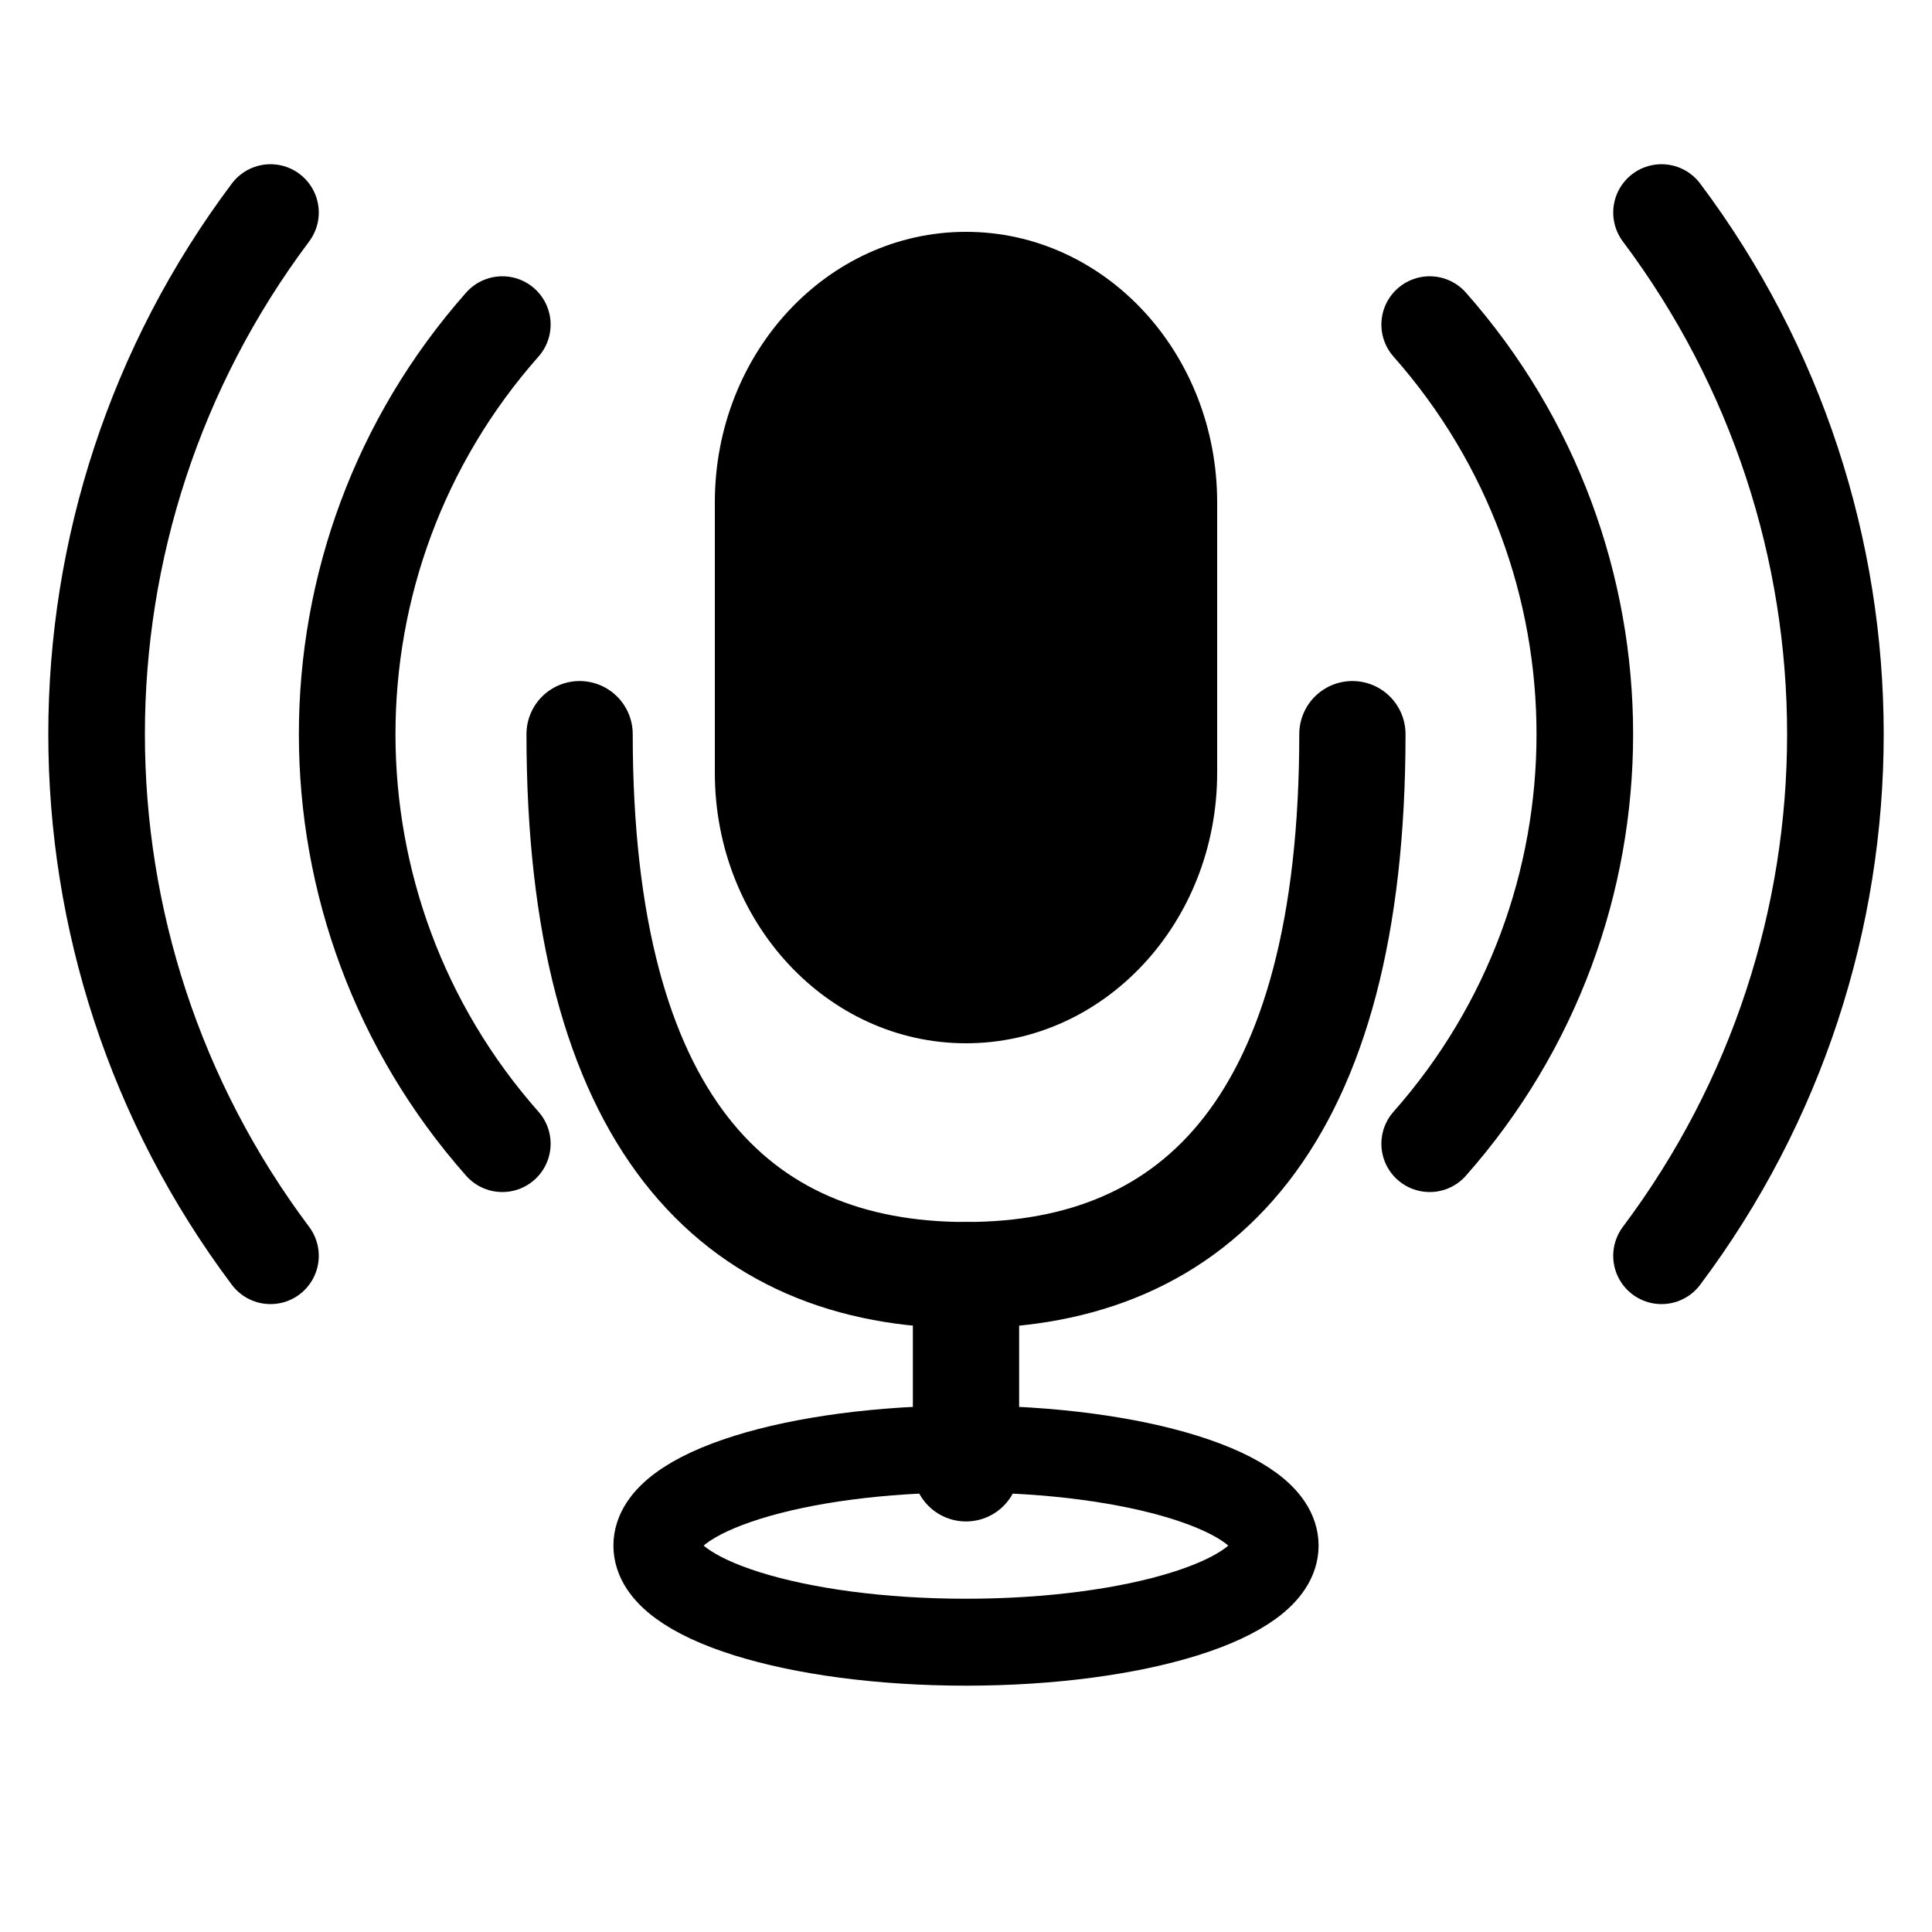
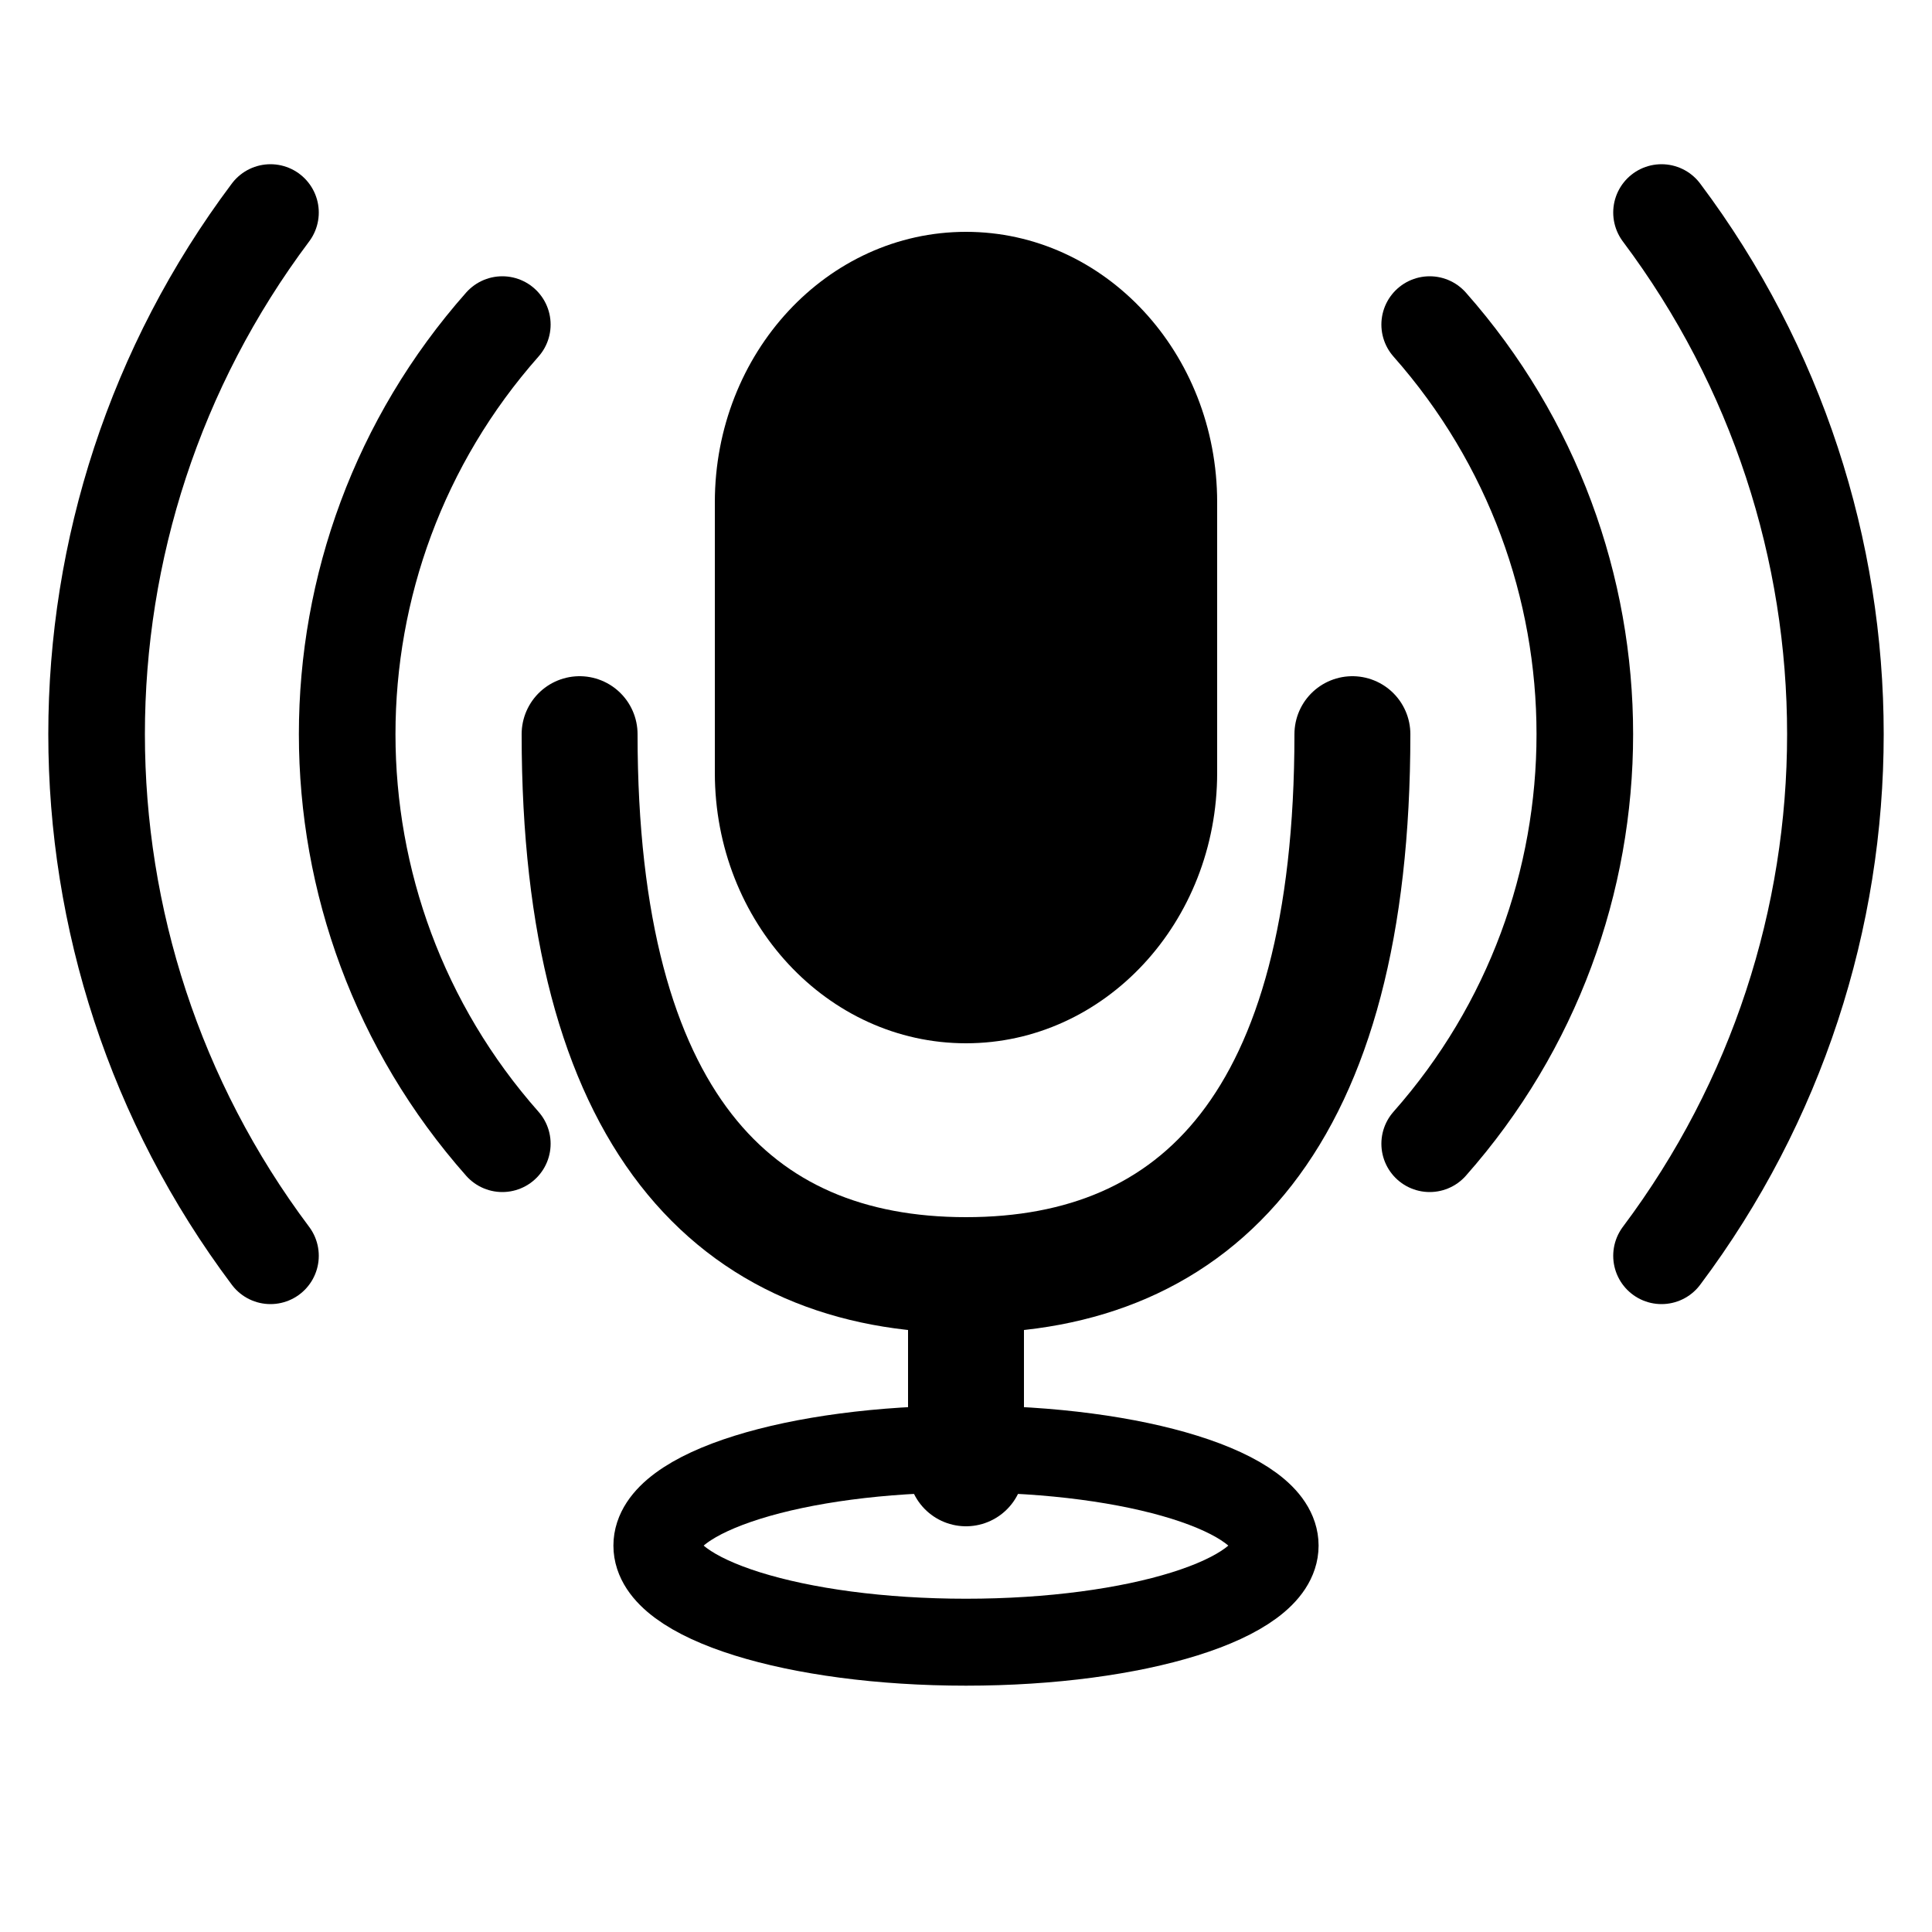
<svg xmlns="http://www.w3.org/2000/svg" viewBox="0 0 100 100" width="100" height="100" fill="none" stroke-linecap="round">
  <g id="glyph">
    <rect x="37" y="12" width="26" height="42" rx="14" fill="currentColor" />
-     <path d="M30 38 C30 58 38 66 50 66 C62 66 70 58 70 38" stroke="currentColor" stroke-width="5.5" stroke-linecap="round" />
-     <path d="M50 66 L50 76" stroke="currentColor" stroke-width="5.5" stroke-linecap="round" />
+     <path d="M30 38 C30 58 38 66 50 66 C62 66 70 58 70 38" stroke="currentColor" stroke-width="6" stroke-linecap="round" />
+     <path d="M50 66 L50 76" stroke="currentColor" stroke-width="6" stroke-linecap="round" />
    <ellipse cx="50" cy="80" rx="16" ry="5" stroke="currentColor" stroke-width="4.5" />
    <path d="M 26 16.8 A 32 32 0 0 0 26 59.2" stroke="currentColor" stroke-width="5" stroke-linecap="round" />
    <path d="M 74 16.8 A 32 32 0 0 1 74 59.2" stroke="currentColor" stroke-width="5" stroke-linecap="round" />
    <path d="M 14 11 A 45 45 0 0 0 14 65" stroke="currentColor" stroke-width="5" stroke-linecap="round" />
    <path d="M 86 11 A 45 45 0 0 1 86 65" stroke="currentColor" stroke-width="5" stroke-linecap="round" />
  </g>
</svg>
